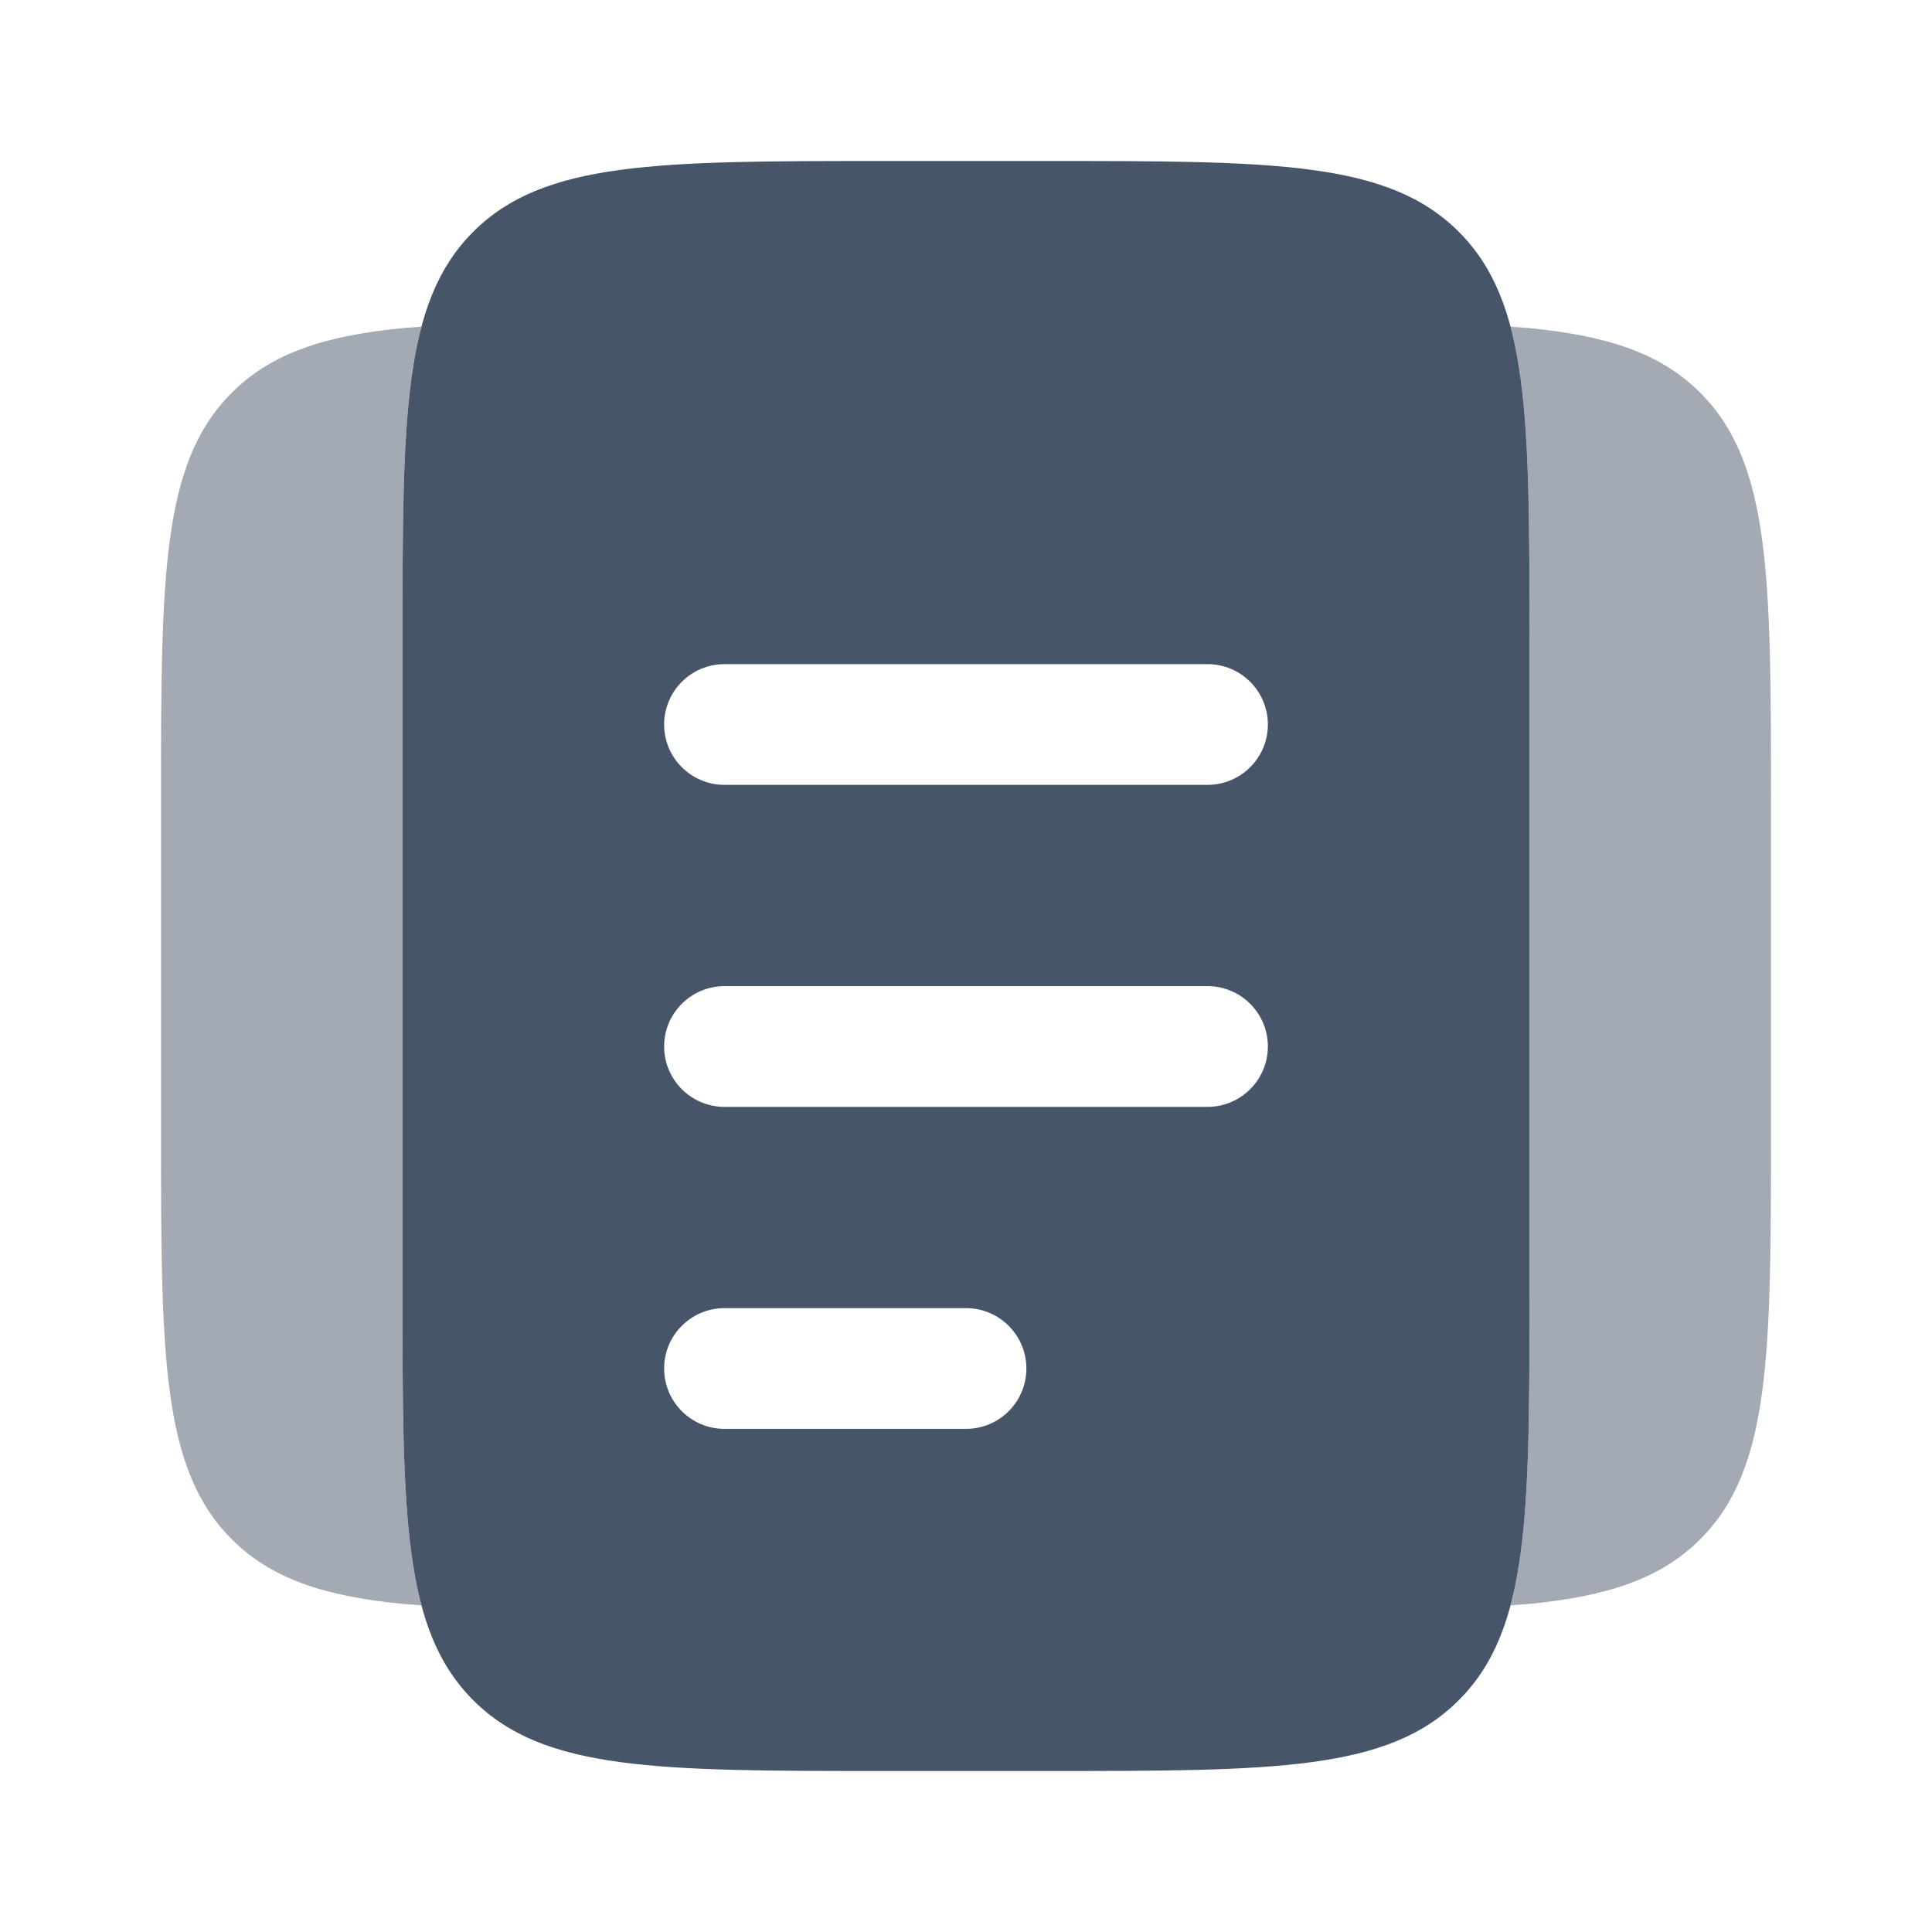
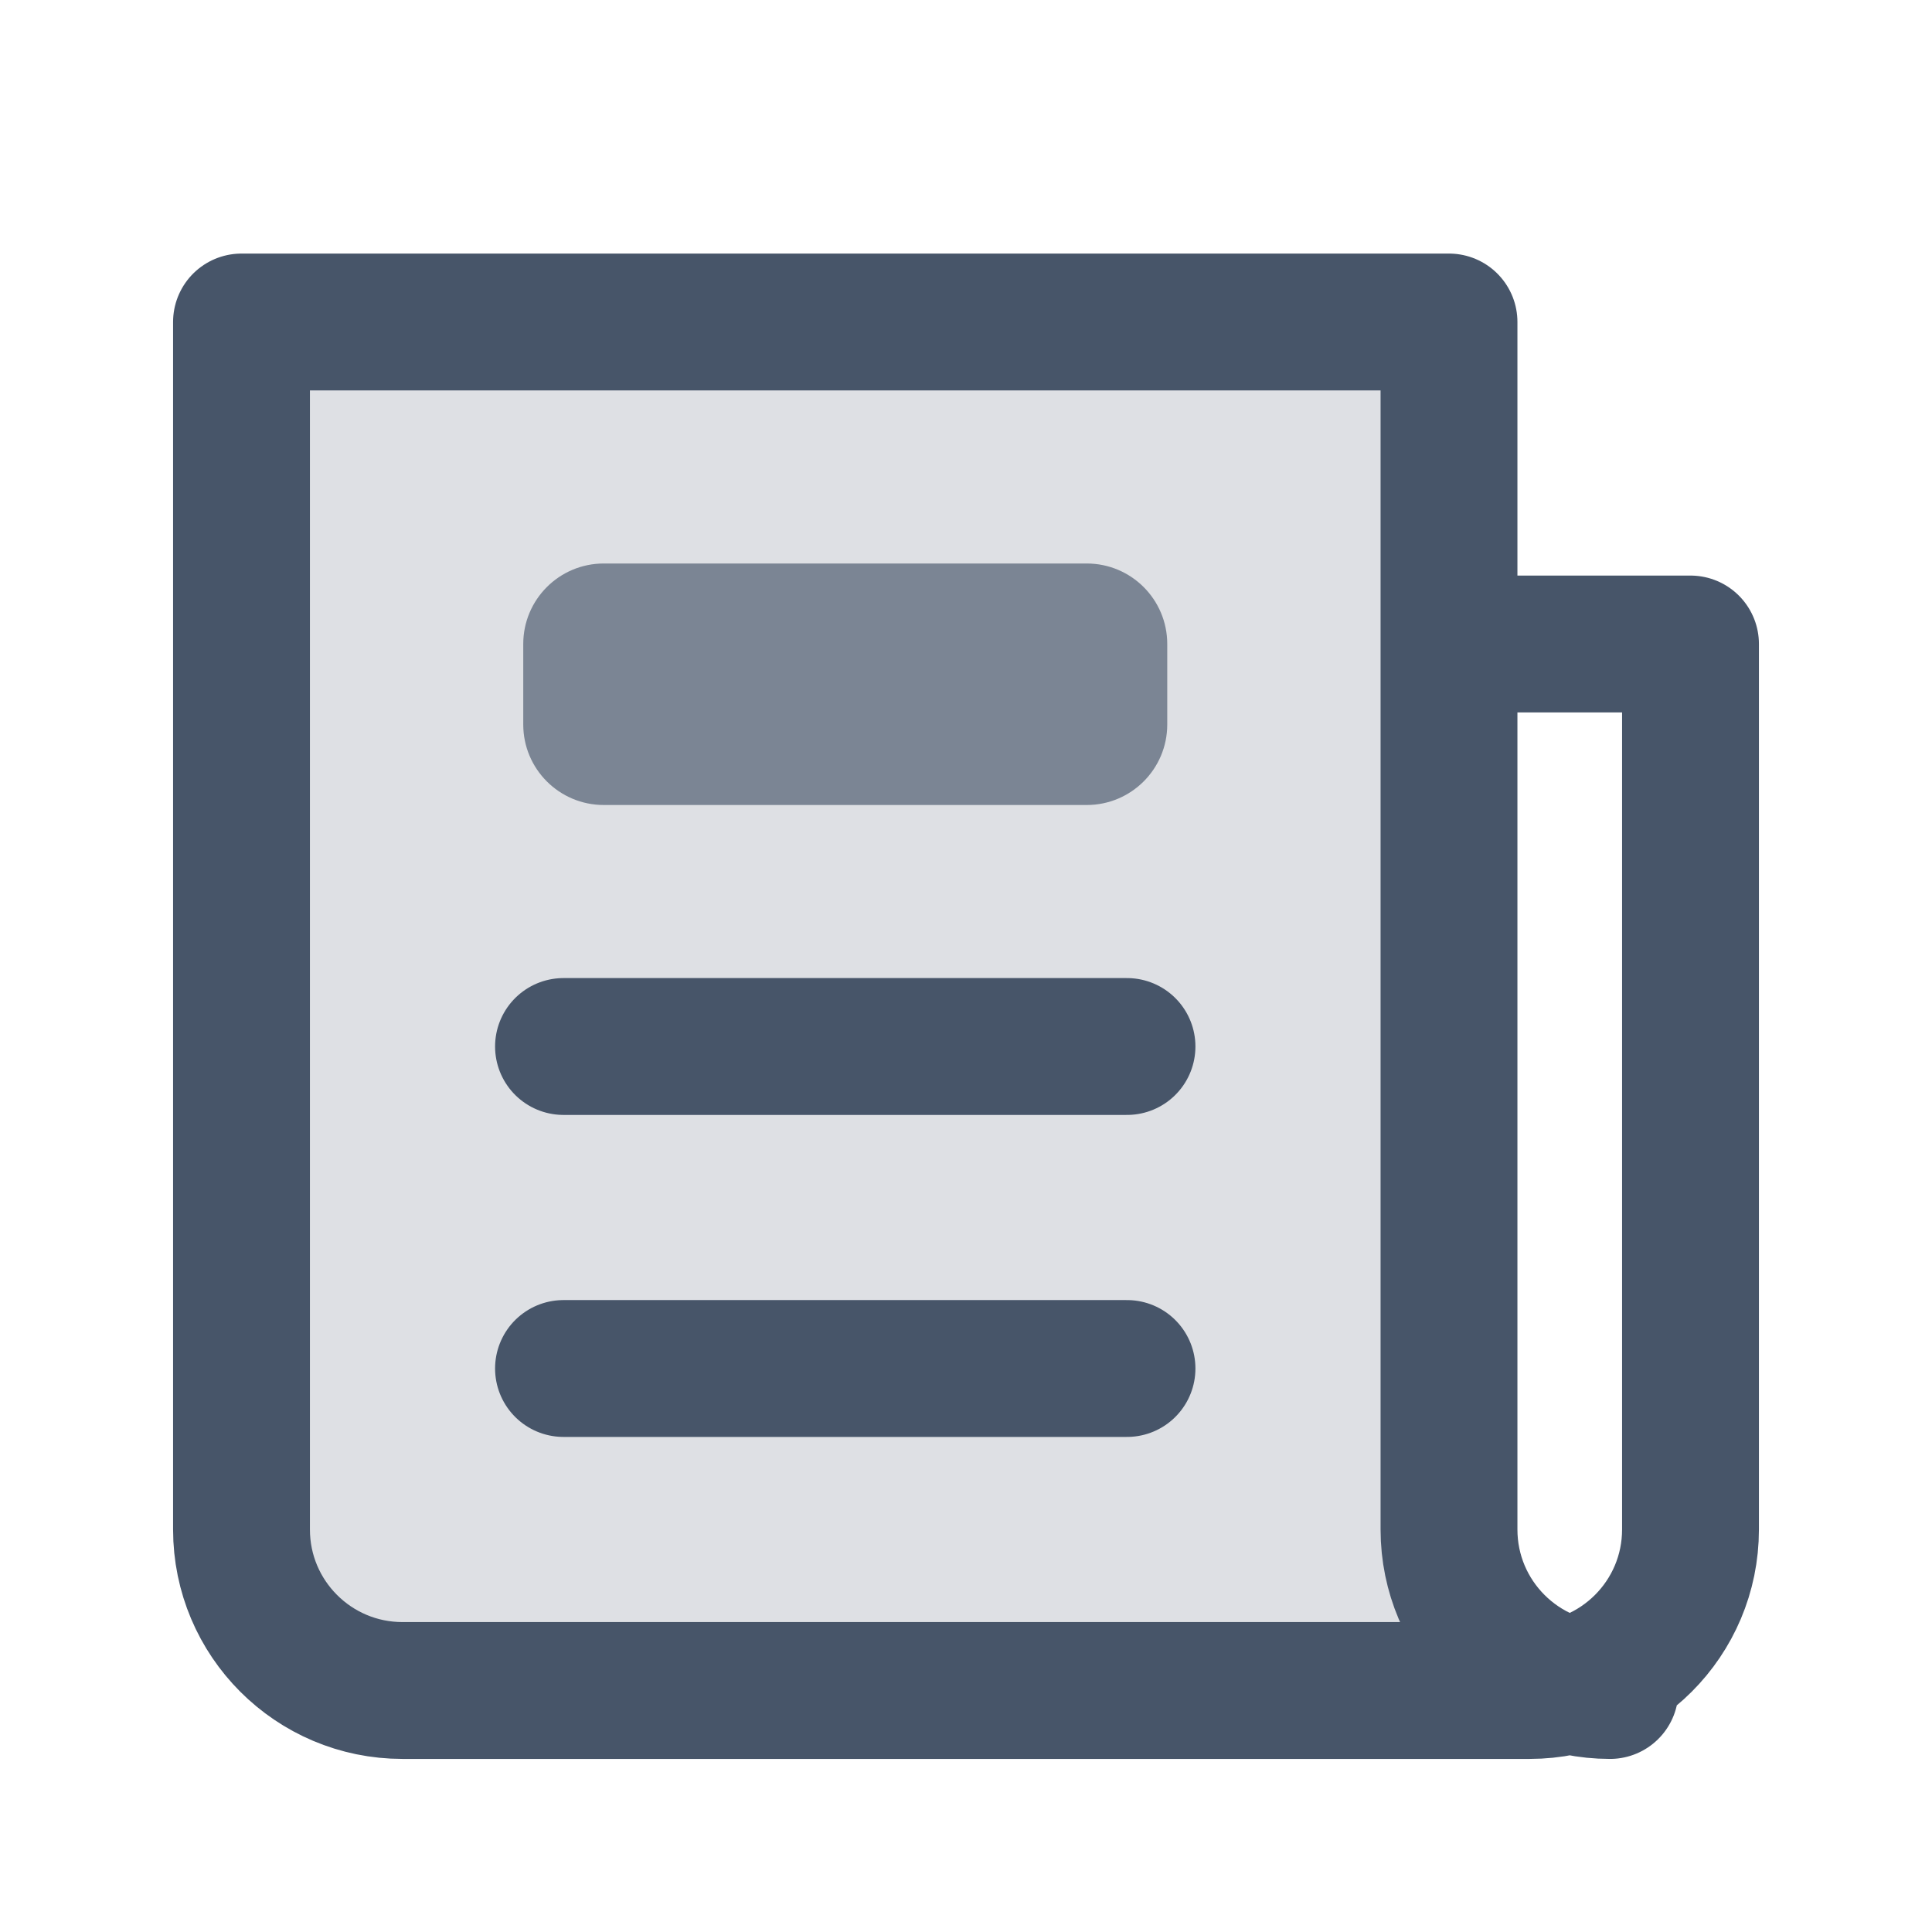
- <svg xmlns="http://www.w3.org/2000/svg" width="256" height="256" viewBox="0 0 24 24">
-   <g fill="#475569">
-     <path fill-rule="evenodd" d="M5.879 2.879C5 3.757 5 5.172 5 8V16C5 18.828 5 20.243 5.879 21.121C6.757 22 8.172 22 11 22H13C15.828 22 17.243 22 18.121 21.121C19 20.243 19 18.828 19 16V8C19 5.172 19 3.757 18.121 2.879C17.243 2 15.828 2 13 2H11C8.172 2 6.757 2 5.879 2.879ZM8.25 17C8.25 16.586 8.586 16.25 9 16.25H12C12.414 16.25 12.75 16.586 12.75 17C12.75 17.414 12.414 17.75 12 17.75H9C8.586 17.75 8.25 17.414 8.25 17ZM9 12.25C8.586 12.25 8.25 12.586 8.25 13C8.25 13.414 8.586 13.75 9 13.75H15C15.414 13.75 15.75 13.414 15.75 13C15.75 12.586 15.414 12.25 15 12.25H9ZM8.25 9C8.25 8.586 8.586 8.25 9 8.25H15C15.414 8.25 15.75 8.586 15.75 9C15.75 9.414 15.414 9.75 15 9.75H9C8.586 9.75 8.25 9.414 8.25 9Z" clip-rule="evenodd" />
-     <path d="M5.235 4.058C5 4.941 5 6.177 5 8V16C5 17.823 5 19.058 5.235 19.942L5 19.924C4.025 19.828 3.369 19.611 2.879 19.121C2 18.242 2 16.828 2 14V10C2 7.171 2 5.757 2.879 4.879C3.369 4.389 4.025 4.172 5 4.076L5.235 4.058Z" opacity=".5" />
-     <path d="M18.765 19.942C19 19.058 19 17.823 19 16V8C19 6.177 19 4.941 18.765 4.058L19 4.076C19.975 4.172 20.631 4.389 21.121 4.879C22 5.757 22 7.171 22 10V14C22 16.828 22 18.242 21.121 19.121C20.631 19.611 19.975 19.828 19 19.924L18.765 19.942Z" opacity=".5" />
+ <svg xmlns="http://www.w3.org/2000/svg" width="64" height="64" viewBox="0 0 24 24" fill="none">
+   <g color="#475569" stroke-width="1.7" stroke-linecap="round" stroke-linejoin="round">
+     <rect x="3" y="4" width="15" height="17" rx="2" fill="currentColor" opacity=".18" />
+     <g fill="none" stroke="currentColor">
+       <path d="M18 8h3v11a2 2 0 0 1-2 2H5a2 2 0 0 1-2-2V4h15v15a2 2 0 0 0 2 2M7 13h7M7 17h7" />
+     </g>
+     <rect x="6.5" y="7" width="8" height="3" rx="1" fill="currentColor" opacity=".65" />
  </g>
</svg>
